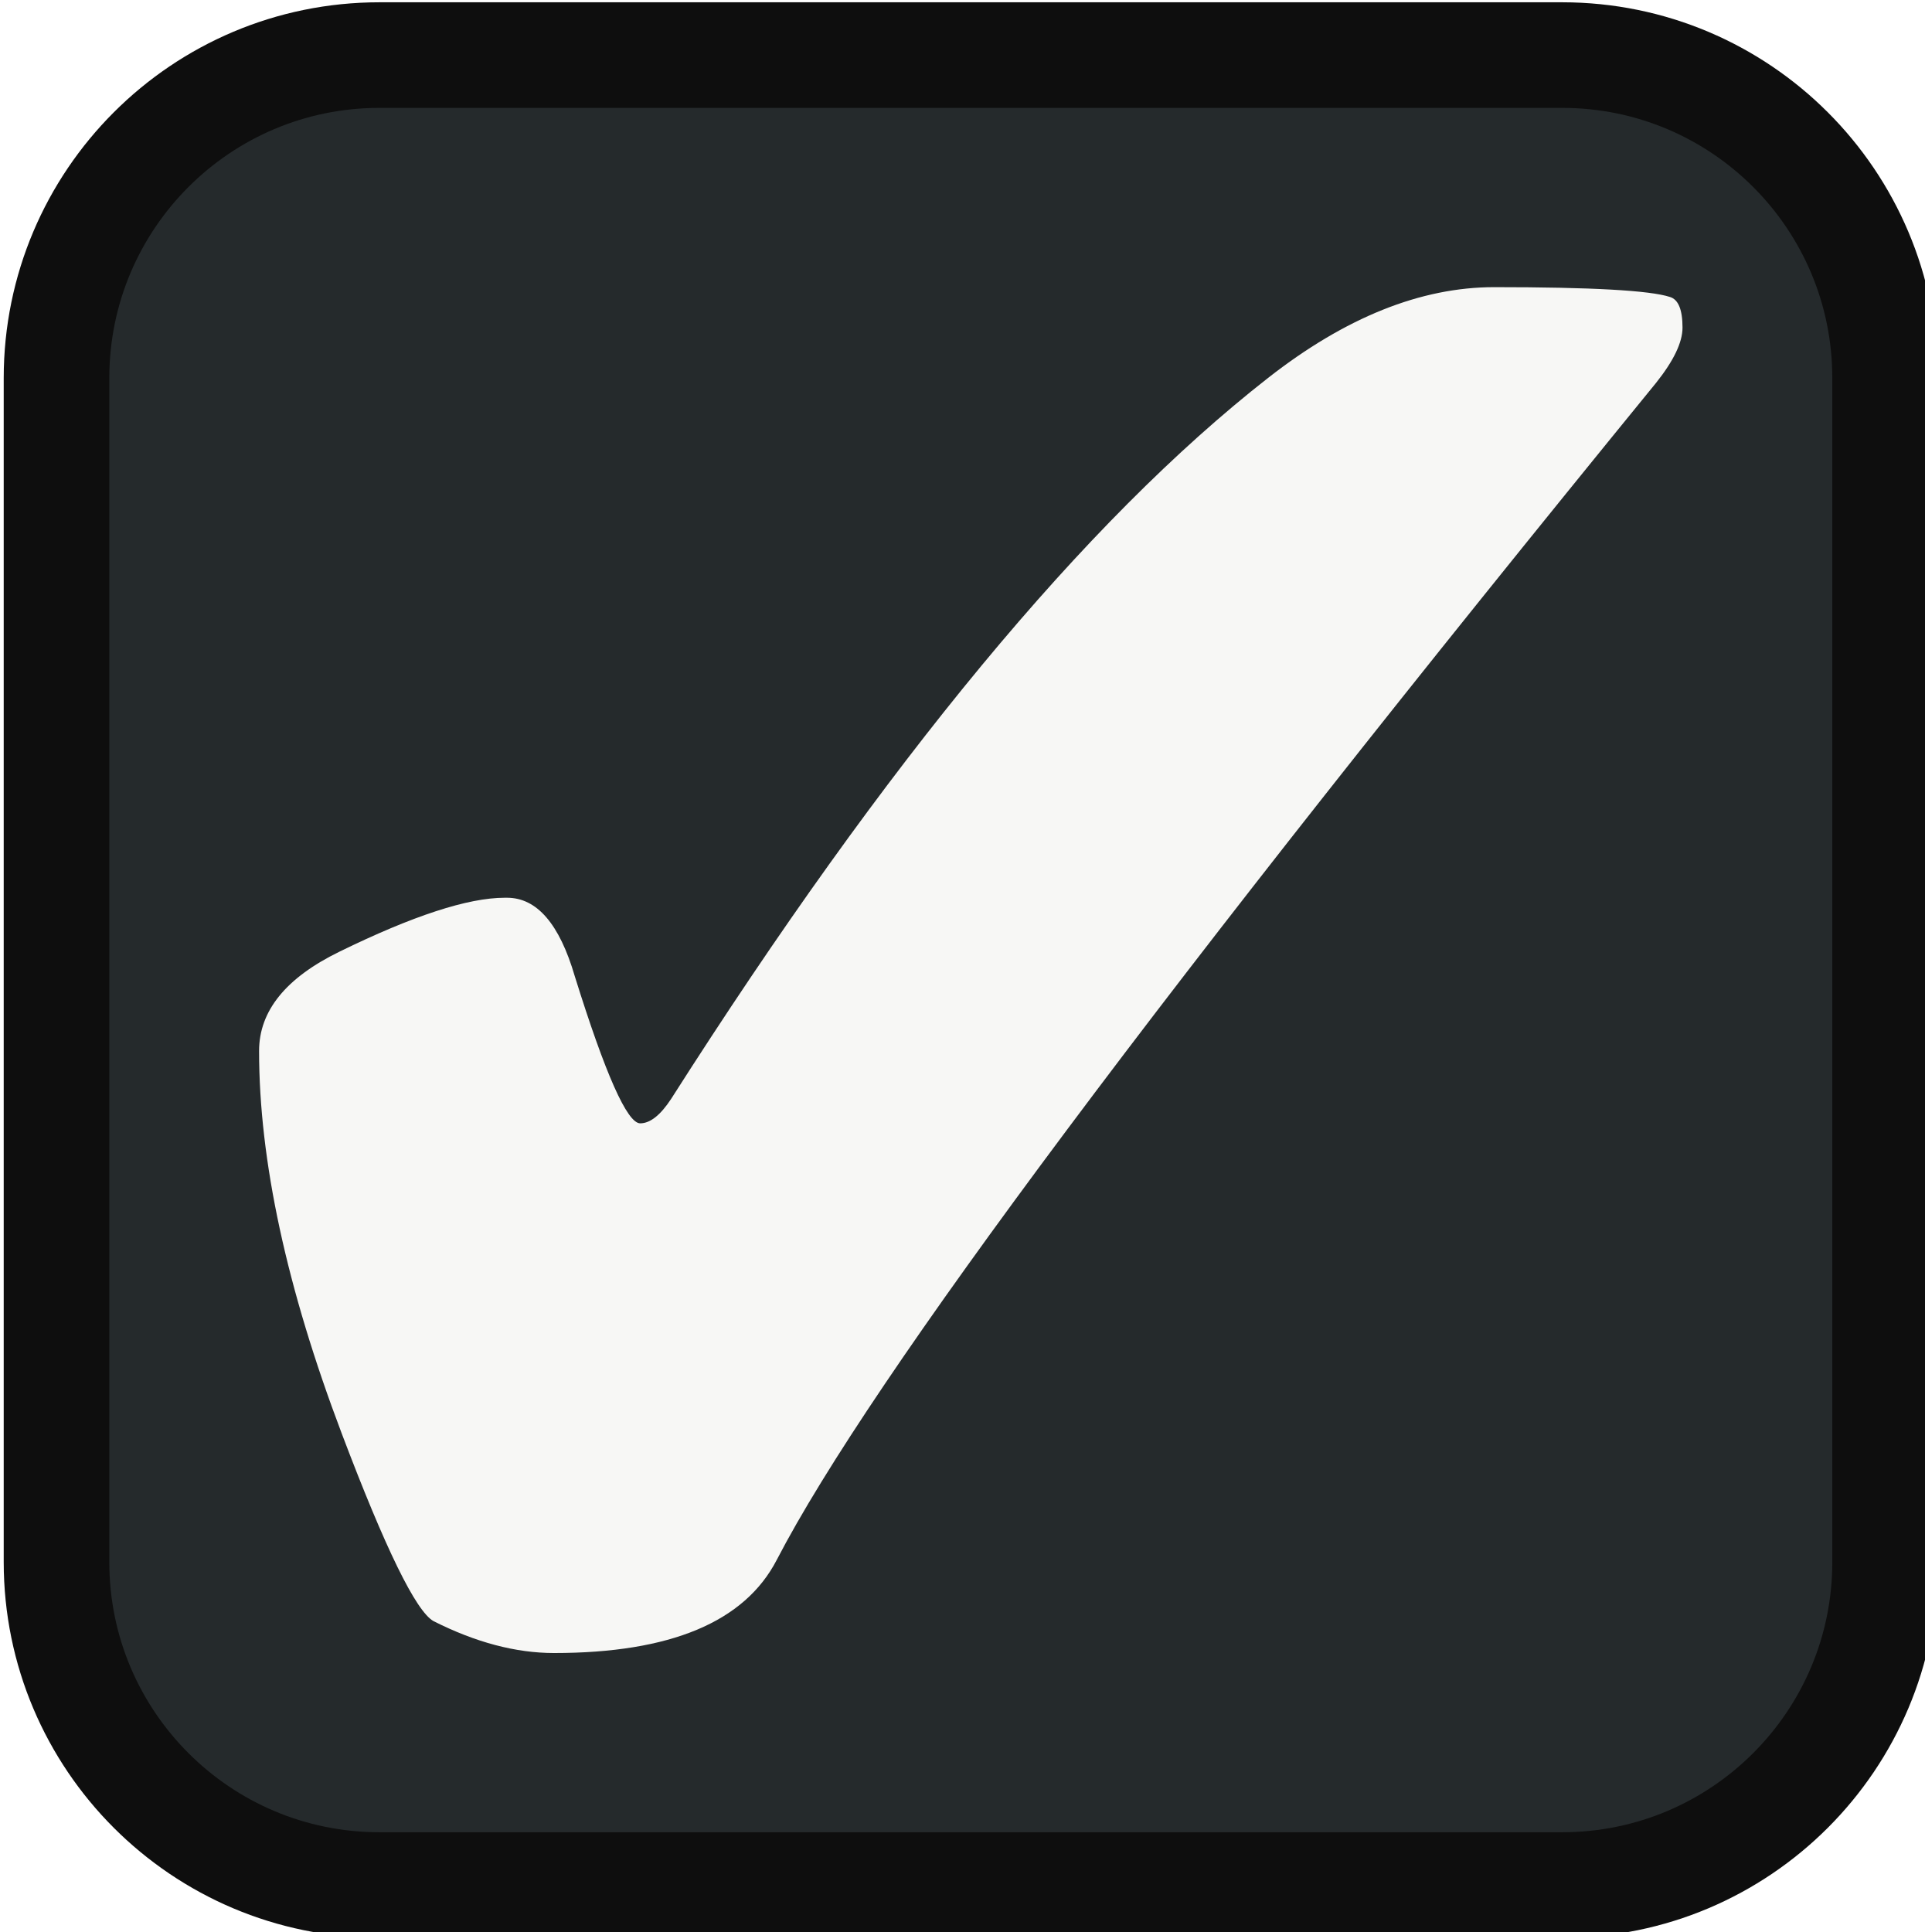
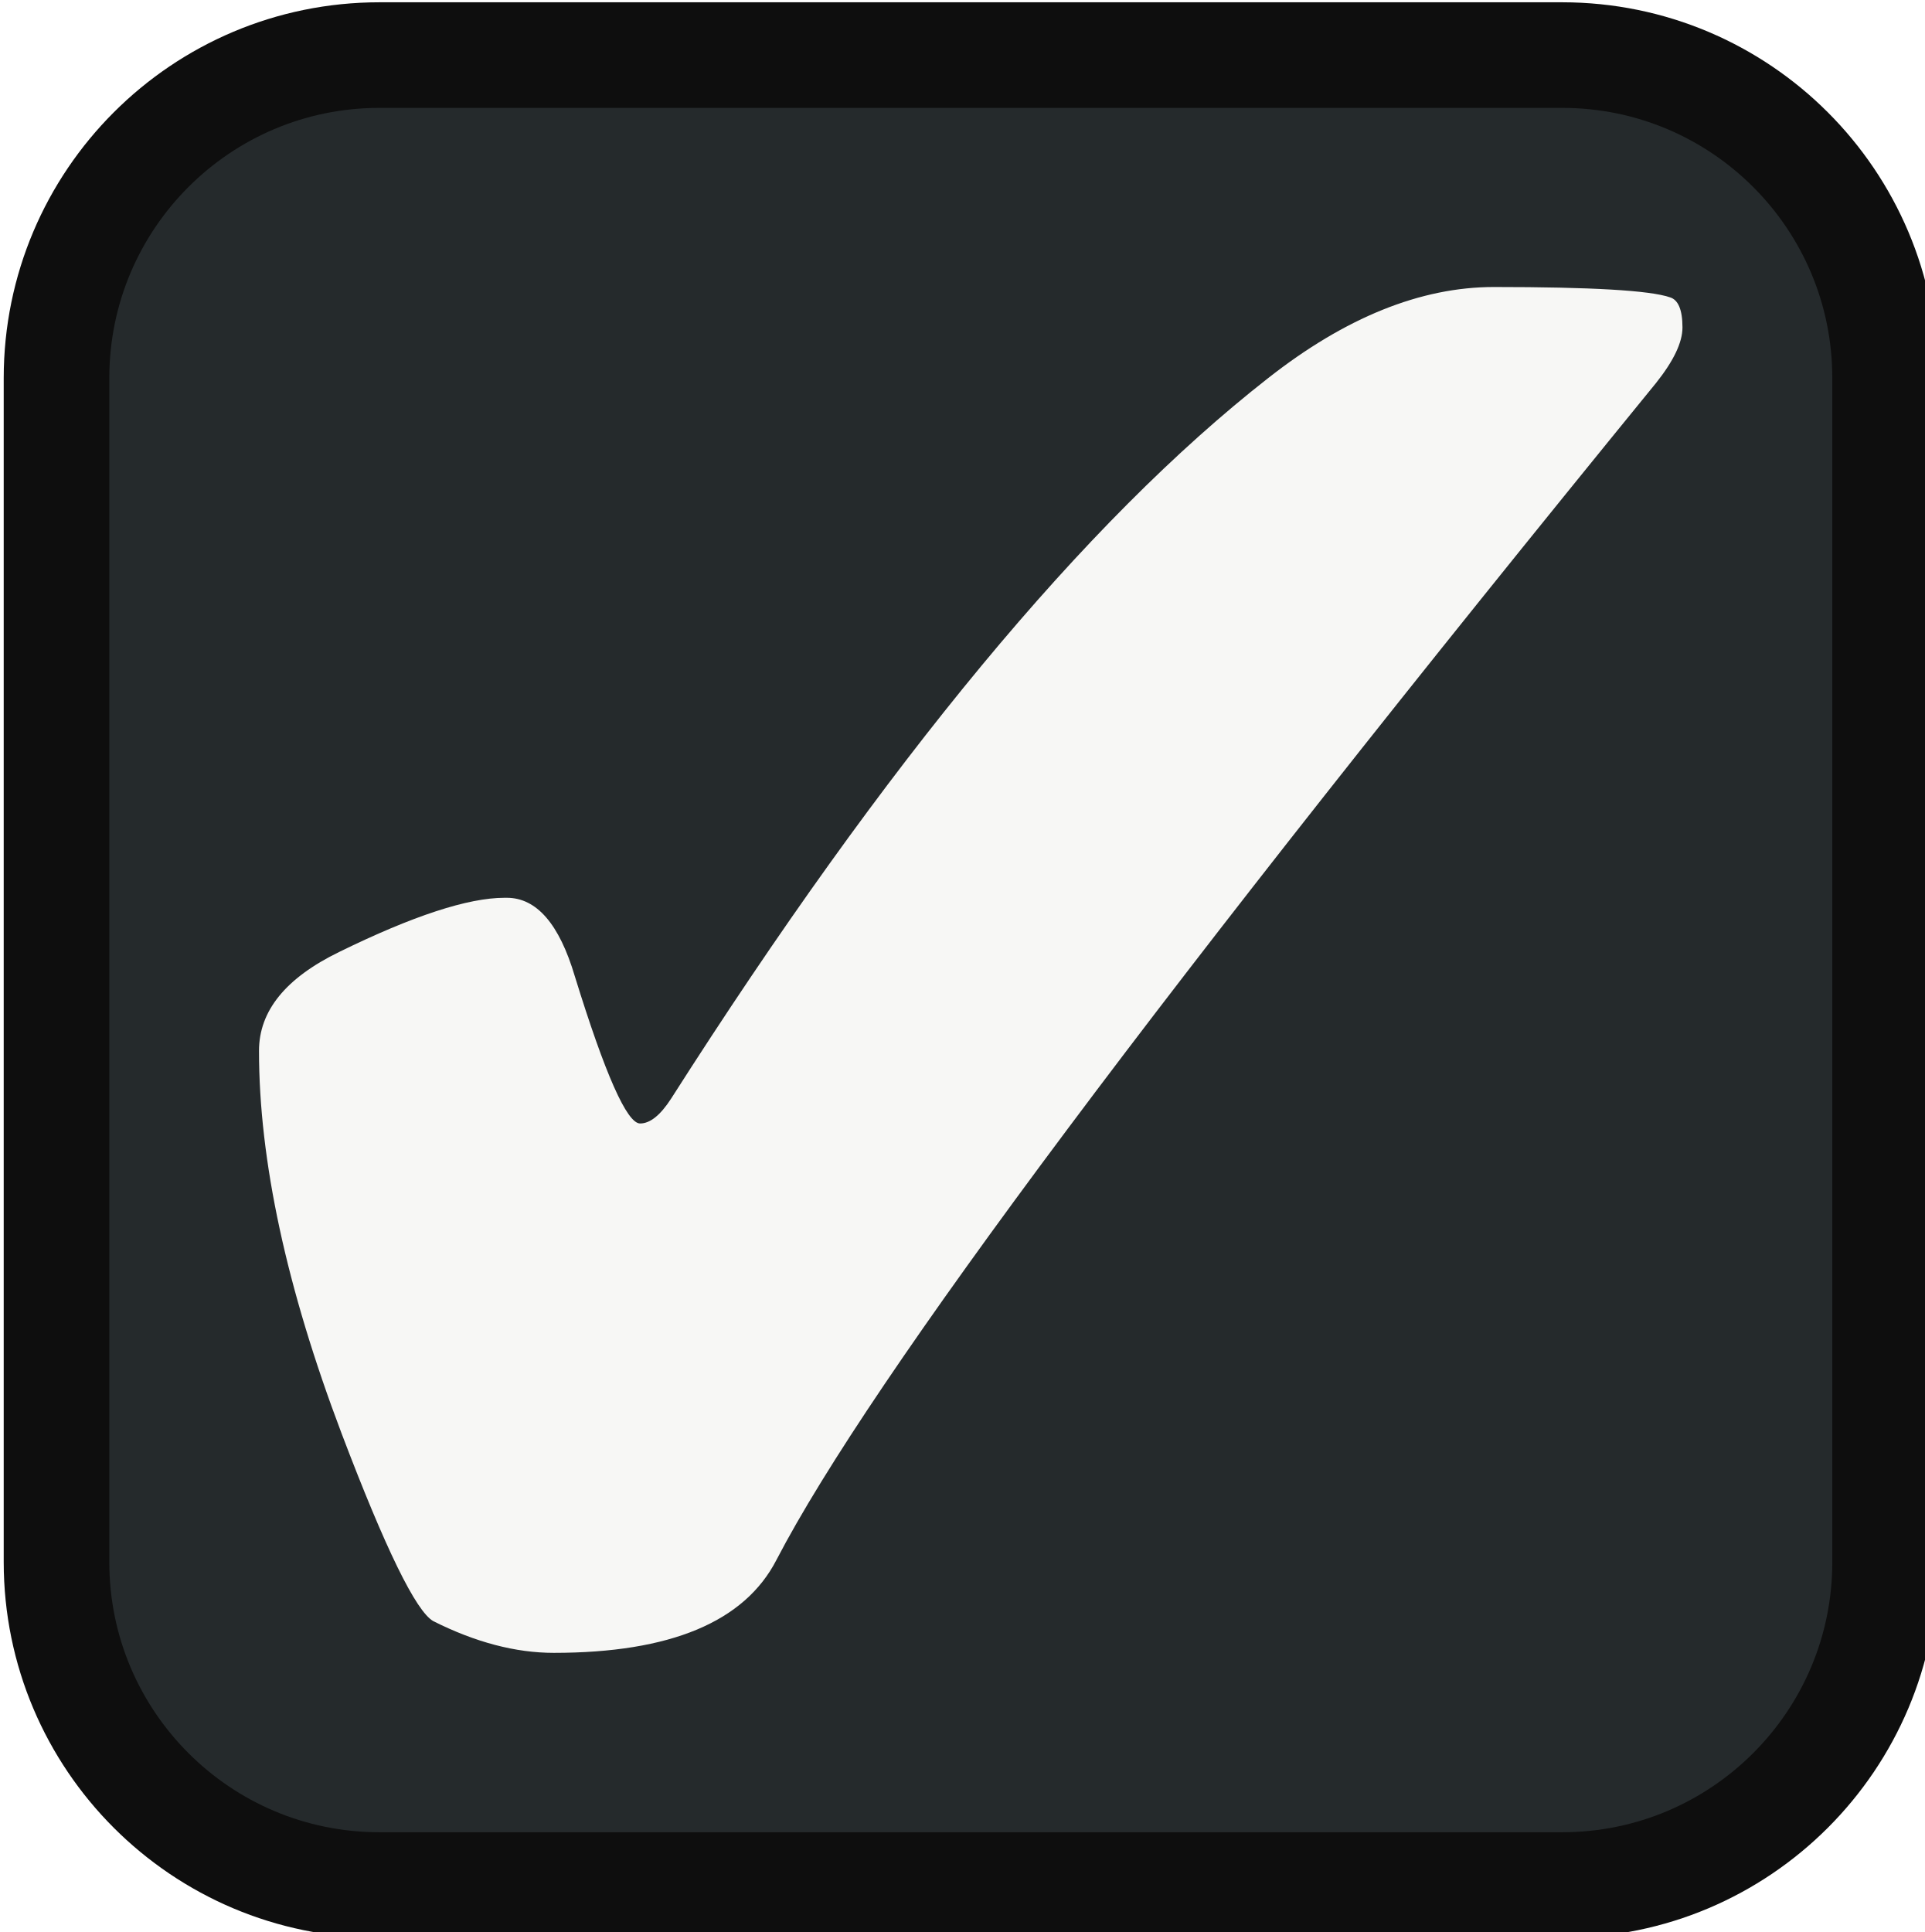
<svg xmlns="http://www.w3.org/2000/svg" width="17" height="17.067" id="svg4152" version="1.1" viewBox="0 0 63.75 64">
  <defs id="defs4154" />
  <g id="layer1">
    <rect style="fill:#252a2c;fill-opacity:1;stroke:#0e0e0e;stroke-width:3.498;stroke-miterlimit:4;stroke-dasharray:none;stroke-opacity:1" id="rect9014" width="60.577" height="60.621" x="1.872" y="1.824" ry="10.699" />
-     <g aria-label="✔" transform="scale(0.9676207,1.033463)" style="font-style:normal;font-weight:normal;font-size:80.489px;line-height:1.25;font-family:sans-serif;letter-spacing:0px;word-spacing:0px;fill:#f7f7f5;fill-opacity:1;stroke:none;stroke-width:2.012" id="text9056">
-       <path d="m 17.359,28.776 q 1.533,0 2.319,2.515 1.572,4.716 2.24,4.716 0.511,0 1.061,-0.786 11.044,-16.231 20.437,-23.109 3.969,-2.908 7.742,-2.908 4.991,0 6.013,0.314 0.432,0.118 0.432,0.983 0,0.707 -0.904,1.769 -25.271,29.004 -30.105,37.729 -1.651,2.987 -7.624,2.987 -1.965,0 -4.127,-1.022 Q 13.94,51.492 11.7,45.95 8.87,38.955 8.87,33.688 q 0,-1.926 2.751,-3.183 3.773,-1.729 5.659,-1.729 z" style="fill:#f7f7f5;fill-opacity:1;stroke-width:2.012" id="path5777" />
-     </g>
+     <text xml:space="preserve" style="font-style:normal;font-weight:normal;font-size:80.489px;line-height:1.25;font-family:sans-serif;letter-spacing:0px;word-spacing:0px;fill:#f7f7f5;fill-opacity:1;stroke:none;stroke-width:2.012" x="-0.444" y="59.981" id="text9056" transform="scale(0.9676207,1.033463)">
+       <tspan id="tspan9054" x="-0.444" y="59.981" style="fill:#f7f7f5;fill-opacity:1;stroke-width:2.012">✔</tspan>
+     </text>
  </g>
</svg>
